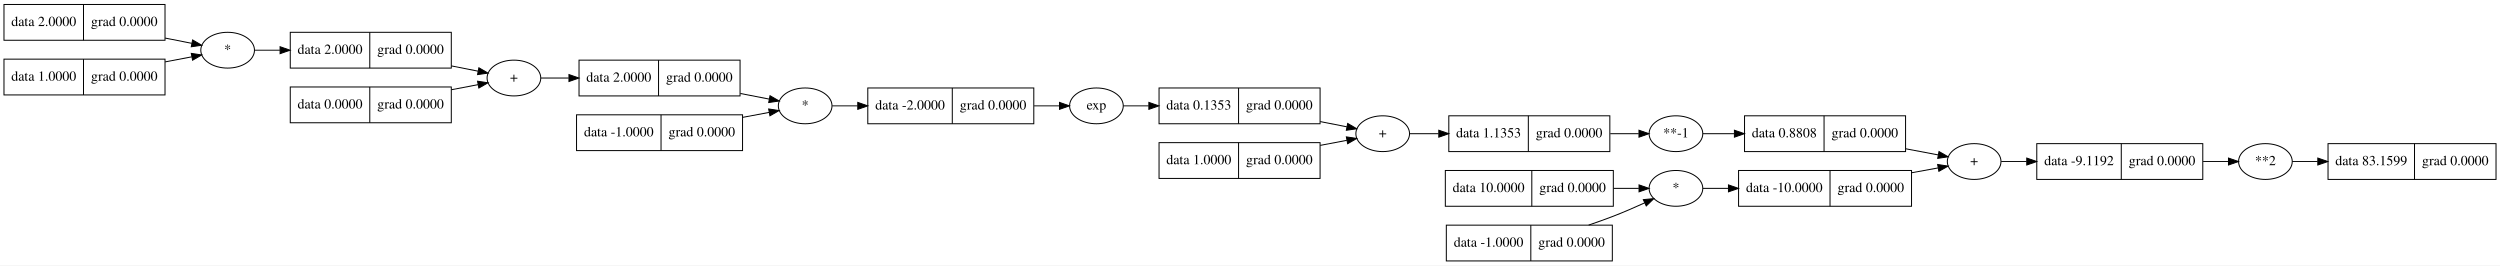
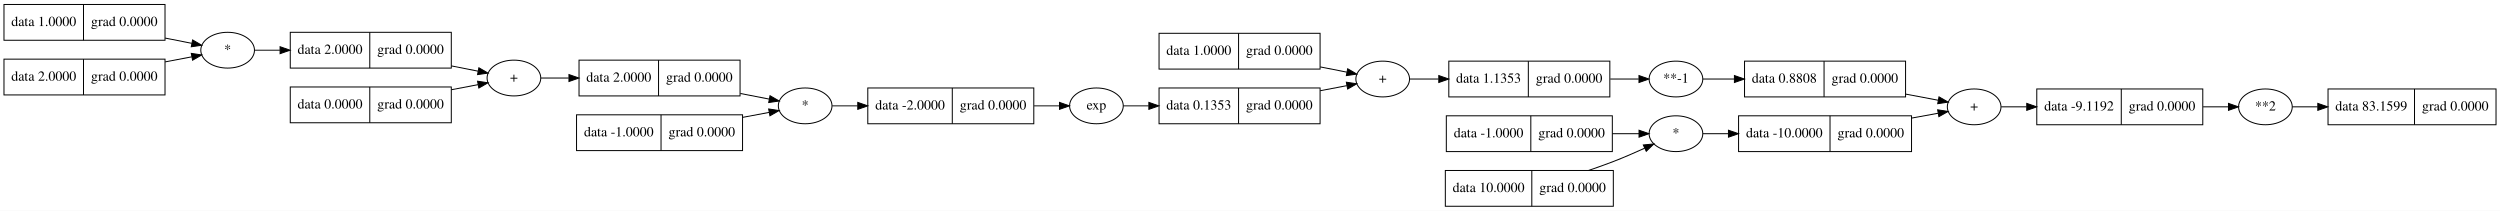
- <svg xmlns="http://www.w3.org/2000/svg" width="2515pt" height="267pt" viewBox="0.00 0.00 2515.00 267.00">
-   <g id="graph0" class="graph" transform="scale(1 1) rotate(0) translate(4 263)">
-     <polygon fill="white" stroke="transparent" points="-4,4 -4,-263 2511,-263 2511,4 -4,4" />
+ <svg xmlns="http://www.w3.org/2000/svg" width="2515pt" height="212pt" viewBox="0.00 0.00 2515.00 212.00">
+   <g id="graph0" class="graph" transform="scale(1 1) rotate(0) translate(4 208)">
+     <polygon fill="white" stroke="transparent" points="-4,4 -4,-208 2511,-208 2511,4 -4,4" />
    <g id="node1" class="node">
-       <polygon fill="none" stroke="black" points="0,-222.5 0,-258.5 162,-258.5 162,-222.5 0,-222.5" />
-       <text text-anchor="middle" x="40" y="-236.8" font-family="Times,serif" font-size="14.00">data 2.0000</text>
-       <polyline fill="none" stroke="black" points="80,-222.5 80,-258.5 " />
-       <text text-anchor="middle" x="121" y="-236.8" font-family="Times,serif" font-size="14.00">grad 0.0000</text>
-     </g>
-     <g id="node14" class="node">
-       <ellipse fill="none" stroke="black" cx="225" cy="-212.5" rx="27" ry="18" />
-       <text text-anchor="middle" x="225" y="-208.8" font-family="Times,serif" font-size="14.00">*</text>
-     </g>
-     <g id="edge15" class="edge">
-       <path fill="none" stroke="black" d="M162.13,-224.7C171.51,-222.85 180.67,-221.04 188.94,-219.41" />
-       <polygon fill="black" stroke="black" points="189.77,-222.82 198.9,-217.45 188.42,-215.95 189.77,-222.82" />
+       <polygon fill="none" stroke="black" points="2338,-82.5 2338,-118.5 2507,-118.5 2507,-82.5 2338,-82.5" />
+       <text text-anchor="middle" x="2381.5" y="-96.8" font-family="Times,serif" font-size="14.00">data 83.1599</text>
+       <polyline fill="none" stroke="black" points="2425,-82.5 2425,-118.5 " />
+       <text text-anchor="middle" x="2466" y="-96.8" font-family="Times,serif" font-size="14.00">grad 0.0000</text>
    </g>
    <g id="node2" class="node">
+       <ellipse fill="none" stroke="black" cx="2275" cy="-100.5" rx="27" ry="18" />
+       <text text-anchor="middle" x="2275" y="-96.8" font-family="Times,serif" font-size="14.00">**2</text>
+     </g>
+     <g id="edge1" class="edge">
+       <path fill="none" stroke="black" d="M2302.01,-100.5C2309.58,-100.5 2318.31,-100.5 2327.54,-100.5" />
+       <polygon fill="black" stroke="black" points="2327.72,-104 2337.72,-100.5 2327.72,-97 2327.72,-104" />
+     </g>
+     <g id="node3" class="node">
+       <polygon fill="none" stroke="black" points="1751,-110.5 1751,-146.5 1913,-146.5 1913,-110.5 1751,-110.5" />
+       <text text-anchor="middle" x="1791" y="-124.8" font-family="Times,serif" font-size="14.00">data 0.8808</text>
+       <polyline fill="none" stroke="black" points="1831,-110.5 1831,-146.5 " />
+       <text text-anchor="middle" x="1872" y="-124.8" font-family="Times,serif" font-size="14.00">grad 0.0000</text>
+     </g>
+     <g id="node10" class="node">
+       <ellipse fill="none" stroke="black" cx="1982" cy="-100.5" rx="27" ry="18" />
+       <text text-anchor="middle" x="1982" y="-96.8" font-family="Times,serif" font-size="14.00">+</text>
+     </g>
+     <g id="edge16" class="edge">
+       <path fill="none" stroke="black" d="M1913.06,-113.35C1924.59,-111.17 1935.92,-109.03 1945.92,-107.14" />
+       <polygon fill="black" stroke="black" points="1946.64,-110.56 1955.82,-105.26 1945.34,-103.68 1946.64,-110.56" />
+     </g>
+     <g id="node4" class="node">
+       <ellipse fill="none" stroke="black" cx="1682" cy="-128.5" rx="27" ry="18" />
+       <text text-anchor="middle" x="1682" y="-124.8" font-family="Times,serif" font-size="14.00">**-1</text>
+     </g>
+     <g id="edge2" class="edge">
+       <path fill="none" stroke="black" d="M1709.12,-128.5C1718.3,-128.5 1729.2,-128.5 1740.65,-128.5" />
+       <polygon fill="black" stroke="black" points="1740.82,-132 1750.82,-128.5 1740.82,-125 1740.82,-132" />
+     </g>
+     <g id="node5" class="node">
+       <polygon fill="none" stroke="black" points="1162,-138.5 1162,-174.5 1324,-174.5 1324,-138.5 1162,-138.5" />
+       <text text-anchor="middle" x="1202" y="-152.8" font-family="Times,serif" font-size="14.00">data 1.0000</text>
+       <polyline fill="none" stroke="black" points="1242,-138.5 1242,-174.5 " />
+       <text text-anchor="middle" x="1283" y="-152.8" font-family="Times,serif" font-size="14.00">grad 0.0000</text>
+     </g>
+     <g id="node25" class="node">
+       <ellipse fill="none" stroke="black" cx="1387" cy="-128.5" rx="27" ry="18" />
+       <text text-anchor="middle" x="1387" y="-124.8" font-family="Times,serif" font-size="14.00">+</text>
+     </g>
+     <g id="edge18" class="edge">
+       <path fill="none" stroke="black" d="M1324.13,-140.7C1333.51,-138.85 1342.67,-137.04 1350.94,-135.41" />
+       <polygon fill="black" stroke="black" points="1351.77,-138.82 1360.9,-133.45 1350.42,-131.95 1351.77,-138.82" />
+     </g>
+     <g id="node6" class="node">
      <polygon fill="none" stroke="black" points="1162,-83.5 1162,-119.5 1324,-119.5 1324,-83.5 1162,-83.5" />
-       <text text-anchor="middle" x="1202" y="-97.8" font-family="Times,serif" font-size="14.00">data 1.0000</text>
+       <text text-anchor="middle" x="1202" y="-97.8" font-family="Times,serif" font-size="14.00">data 0.1353</text>
      <polyline fill="none" stroke="black" points="1242,-83.5 1242,-119.5 " />
      <text text-anchor="middle" x="1283" y="-97.8" font-family="Times,serif" font-size="14.00">grad 0.0000</text>
    </g>
-     <g id="node9" class="node">
-       <ellipse fill="none" stroke="black" cx="1387" cy="-128.5" rx="27" ry="18" />
-       <text text-anchor="middle" x="1387" y="-124.8" font-family="Times,serif" font-size="14.00">+</text>
-     </g>
-     <g id="edge12" class="edge">
+     <g id="edge17" class="edge">
      <path fill="none" stroke="black" d="M1324.13,-116.74C1333.51,-118.52 1342.67,-120.26 1350.94,-121.83" />
      <polygon fill="black" stroke="black" points="1350.43,-125.3 1360.9,-123.73 1351.73,-118.42 1350.43,-125.3" />
    </g>
-     <g id="node3" class="node">
-       <polygon fill="none" stroke="black" points="578.5,-166.5 578.5,-202.5 740.5,-202.5 740.5,-166.5 578.5,-166.5" />
-       <text text-anchor="middle" x="618.5" y="-180.8" font-family="Times,serif" font-size="14.00">data 2.0000</text>
-       <polyline fill="none" stroke="black" points="658.5,-166.5 658.5,-202.5 " />
-       <text text-anchor="middle" x="699.5" y="-180.8" font-family="Times,serif" font-size="14.00">grad 0.0000</text>
+     <g id="node7" class="node">
+       <ellipse fill="none" stroke="black" cx="1099" cy="-101.5" rx="27" ry="18" />
+       <text text-anchor="middle" x="1099" y="-97.8" font-family="Times,serif" font-size="14.00">exp</text>
+     </g>
+     <g id="edge3" class="edge">
+       <path fill="none" stroke="black" d="M1126.04,-101.5C1133.63,-101.5 1142.38,-101.5 1151.6,-101.5" />
+       <polygon fill="black" stroke="black" points="1151.76,-105 1161.76,-101.5 1151.76,-98 1151.76,-105" />
+     </g>
+     <g id="node8" class="node">
+       <polygon fill="none" stroke="black" points="1451,-55.5 1451,-91.5 1618,-91.5 1618,-55.5 1451,-55.5" />
+       <text text-anchor="middle" x="1493.5" y="-69.8" font-family="Times,serif" font-size="14.00">data -1.0000</text>
+       <polyline fill="none" stroke="black" points="1536,-55.5 1536,-91.5 " />
+       <text text-anchor="middle" x="1577" y="-69.8" font-family="Times,serif" font-size="14.00">grad 0.0000</text>
+     </g>
+     <g id="node18" class="node">
+       <ellipse fill="none" stroke="black" cx="1682" cy="-73.5" rx="27" ry="18" />
+       <text text-anchor="middle" x="1682" y="-69.8" font-family="Times,serif" font-size="14.00">*</text>
+     </g>
+     <g id="edge13" class="edge">
+       <path fill="none" stroke="black" d="M1618.03,-73.5C1627.41,-73.5 1636.57,-73.5 1644.87,-73.5" />
+       <polygon fill="black" stroke="black" points="1644.87,-77 1654.87,-73.5 1644.87,-70 1644.87,-77" />
+     </g>
+     <g id="node9" class="node">
+       <polygon fill="none" stroke="black" points="2045,-82.5 2045,-118.5 2212,-118.5 2212,-82.5 2045,-82.5" />
+       <text text-anchor="middle" x="2087.5" y="-96.8" font-family="Times,serif" font-size="14.00">data -9.1192</text>
+       <polyline fill="none" stroke="black" points="2130,-82.5 2130,-118.5 " />
+       <text text-anchor="middle" x="2171" y="-96.8" font-family="Times,serif" font-size="14.00">grad 0.0000</text>
+     </g>
+     <g id="edge23" class="edge">
+       <path fill="none" stroke="black" d="M2212.3,-100.5C2221.14,-100.5 2229.77,-100.5 2237.64,-100.5" />
+       <polygon fill="black" stroke="black" points="2237.85,-104 2247.85,-100.5 2237.85,-97 2237.85,-104" />
+     </g>
+     <g id="edge4" class="edge">
+       <path fill="none" stroke="black" d="M2009.17,-100.5C2016.75,-100.5 2025.5,-100.5 2034.74,-100.5" />
+       <polygon fill="black" stroke="black" points="2034.92,-104 2044.92,-100.5 2034.92,-97 2034.92,-104" />
+     </g>
+     <g id="node11" class="node">
+       <polygon fill="none" stroke="black" points="0,-167.5 0,-203.5 162,-203.5 162,-167.5 0,-167.5" />
+       <text text-anchor="middle" x="40" y="-181.8" font-family="Times,serif" font-size="14.00">data 1.0000</text>
+       <polyline fill="none" stroke="black" points="80,-167.5 80,-203.5 " />
+       <text text-anchor="middle" x="121" y="-181.8" font-family="Times,serif" font-size="14.00">grad 0.0000</text>
+     </g>
+     <g id="node16" class="node">
+       <ellipse fill="none" stroke="black" cx="225" cy="-157.5" rx="27" ry="18" />
+       <text text-anchor="middle" x="225" y="-153.8" font-family="Times,serif" font-size="14.00">*</text>
+     </g>
+     <g id="edge21" class="edge">
+       <path fill="none" stroke="black" d="M162.13,-169.7C171.51,-167.85 180.67,-166.04 188.94,-164.41" />
+       <polygon fill="black" stroke="black" points="189.77,-167.82 198.9,-162.45 188.42,-160.95 189.77,-167.82" />
    </g>
    <g id="node12" class="node">
-       <ellipse fill="none" stroke="black" cx="806" cy="-156.5" rx="27" ry="18" />
-       <text text-anchor="middle" x="806" y="-152.8" font-family="Times,serif" font-size="14.00">*</text>
-     </g>
-     <g id="edge22" class="edge">
-       <path fill="none" stroke="black" d="M740.78,-168.94C750.96,-166.97 760.92,-165.04 769.85,-163.31" />
-       <polygon fill="black" stroke="black" points="770.65,-166.72 779.8,-161.38 769.32,-159.85 770.65,-166.72" />
-     </g>
-     <g id="node4" class="node">
-       <ellipse fill="none" stroke="black" cx="513" cy="-184.5" rx="27" ry="18" />
-       <text text-anchor="middle" x="513" y="-180.8" font-family="Times,serif" font-size="14.00">+</text>
-     </g>
-     <g id="edge1" class="edge">
-       <path fill="none" stroke="black" d="M540.17,-184.5C548.4,-184.5 558.01,-184.5 568.12,-184.5" />
-       <polygon fill="black" stroke="black" points="568.37,-188 578.37,-184.5 568.37,-181 568.37,-188" />
-     </g>
-     <g id="node5" class="node">
+       <polygon fill="none" stroke="black" points="869,-83.5 869,-119.5 1036,-119.5 1036,-83.5 869,-83.5" />
+       <text text-anchor="middle" x="911.5" y="-97.8" font-family="Times,serif" font-size="14.00">data -2.0000</text>
+       <polyline fill="none" stroke="black" points="954,-83.5 954,-119.5 " />
+       <text text-anchor="middle" x="995" y="-97.8" font-family="Times,serif" font-size="14.00">grad 0.0000</text>
+     </g>
+     <g id="edge12" class="edge">
+       <path fill="none" stroke="black" d="M1036.3,-101.5C1045.14,-101.5 1053.77,-101.5 1061.64,-101.5" />
+       <polygon fill="black" stroke="black" points="1061.85,-105 1071.85,-101.5 1061.85,-98 1061.85,-105" />
+     </g>
+     <g id="node13" class="node">
+       <ellipse fill="none" stroke="black" cx="806" cy="-101.5" rx="27" ry="18" />
+       <text text-anchor="middle" x="806" y="-97.8" font-family="Times,serif" font-size="14.00">*</text>
+     </g>
+     <g id="edge5" class="edge">
+       <path fill="none" stroke="black" d="M833.17,-101.5C840.75,-101.5 849.5,-101.5 858.74,-101.5" />
+       <polygon fill="black" stroke="black" points="858.92,-105 868.92,-101.5 858.92,-98 858.92,-105" />
+     </g>
+     <g id="node14" class="node">
+       <polygon fill="none" stroke="black" points="0,-112.5 0,-148.5 162,-148.5 162,-112.5 0,-112.5" />
+       <text text-anchor="middle" x="40" y="-126.8" font-family="Times,serif" font-size="14.00">data 2.0000</text>
+       <polyline fill="none" stroke="black" points="80,-112.5 80,-148.5 " />
+       <text text-anchor="middle" x="121" y="-126.8" font-family="Times,serif" font-size="14.00">grad 0.0000</text>
+     </g>
+     <g id="edge11" class="edge">
+       <path fill="none" stroke="black" d="M162.13,-145.74C171.51,-147.52 180.67,-149.26 188.94,-150.83" />
+       <polygon fill="black" stroke="black" points="188.43,-154.3 198.9,-152.73 189.73,-147.42 188.43,-154.3" />
+     </g>
+     <g id="node15" class="node">
      <polygon fill="none" stroke="black" points="288,-139.5 288,-175.5 450,-175.5 450,-139.5 288,-139.5" />
-       <text text-anchor="middle" x="328" y="-153.8" font-family="Times,serif" font-size="14.00">data 0.0000</text>
+       <text text-anchor="middle" x="328" y="-153.8" font-family="Times,serif" font-size="14.00">data 2.0000</text>
      <polyline fill="none" stroke="black" points="368,-139.5 368,-175.5 " />
      <text text-anchor="middle" x="409" y="-153.8" font-family="Times,serif" font-size="14.00">grad 0.0000</text>
    </g>
-     <g id="edge10" class="edge">
-       <path fill="none" stroke="black" d="M450.13,-172.74C459.51,-174.52 468.67,-176.26 476.94,-177.83" />
-       <polygon fill="black" stroke="black" points="476.43,-181.3 486.9,-179.73 477.73,-174.42 476.43,-181.3" />
-     </g>
-     <g id="node6" class="node">
+     <g id="node22" class="node">
+       <ellipse fill="none" stroke="black" cx="513" cy="-129.5" rx="27" ry="18" />
+       <text text-anchor="middle" x="513" y="-125.8" font-family="Times,serif" font-size="14.00">+</text>
+     </g>
+     <g id="edge15" class="edge">
+       <path fill="none" stroke="black" d="M450.13,-141.7C459.51,-139.85 468.67,-138.04 476.94,-136.41" />
+       <polygon fill="black" stroke="black" points="477.77,-139.82 486.9,-134.45 476.42,-132.95 477.77,-139.82" />
+     </g>
+     <g id="edge6" class="edge">
+       <path fill="none" stroke="black" d="M252.04,-157.5C259.63,-157.5 268.38,-157.5 277.6,-157.5" />
+       <polygon fill="black" stroke="black" points="277.76,-161 287.76,-157.5 277.76,-154 277.76,-161" />
+     </g>
+     <g id="node17" class="node">
      <polygon fill="none" stroke="black" points="1745,-55.5 1745,-91.5 1919,-91.5 1919,-55.5 1745,-55.5" />
      <text text-anchor="middle" x="1791" y="-69.8" font-family="Times,serif" font-size="14.00">data -10.0000</text>
      <polyline fill="none" stroke="black" points="1837,-55.5 1837,-91.5 " />
      <text text-anchor="middle" x="1878" y="-69.8" font-family="Times,serif" font-size="14.00">grad 0.0000</text>
    </g>
-     <g id="node20" class="node">
-       <ellipse fill="none" stroke="black" cx="1982" cy="-100.5" rx="27" ry="18" />
-       <text text-anchor="middle" x="1982" y="-96.8" font-family="Times,serif" font-size="14.00">+</text>
-     </g>
-     <g id="edge24" class="edge">
+     <g id="edge10" class="edge">
      <path fill="none" stroke="black" d="M1919.09,-89.21C1928.48,-90.92 1937.6,-92.58 1945.83,-94.08" />
      <polygon fill="black" stroke="black" points="1945.27,-97.54 1955.73,-95.89 1946.52,-90.65 1945.27,-97.54" />
    </g>
-     <g id="node7" class="node">
-       <ellipse fill="none" stroke="black" cx="1682" cy="-73.5" rx="27" ry="18" />
-       <text text-anchor="middle" x="1682" y="-69.8" font-family="Times,serif" font-size="14.00">*</text>
-     </g>
-     <g id="edge2" class="edge">
+     <g id="edge7" class="edge">
      <path fill="none" stroke="black" d="M1709.12,-73.5C1716.68,-73.5 1725.4,-73.5 1734.64,-73.5" />
      <polygon fill="black" stroke="black" points="1734.83,-77 1744.83,-73.5 1734.83,-70 1734.83,-77" />
    </g>
-     <g id="node8" class="node">
+     <g id="node19" class="node">
+       <polygon fill="none" stroke="black" points="1450,-0.5 1450,-36.5 1619,-36.5 1619,-0.5 1450,-0.5" />
+       <text text-anchor="middle" x="1493.5" y="-14.8" font-family="Times,serif" font-size="14.00">data 10.0000</text>
+       <polyline fill="none" stroke="black" points="1537,-0.5 1537,-36.5 " />
+       <text text-anchor="middle" x="1578" y="-14.8" font-family="Times,serif" font-size="14.00">grad 0.0000</text>
+     </g>
+     <g id="edge22" class="edge">
+       <path fill="none" stroke="black" d="M1594.19,-36.56C1602.57,-39.41 1611.04,-42.43 1619,-45.5 1629.44,-49.53 1640.64,-54.41 1650.61,-58.96" />
+       <polygon fill="black" stroke="black" points="1649.18,-62.16 1659.73,-63.19 1652.13,-55.81 1649.18,-62.16" />
+     </g>
+     <g id="node20" class="node">
+       <polygon fill="none" stroke="black" points="288,-84.5 288,-120.5 450,-120.5 450,-84.5 288,-84.5" />
+       <text text-anchor="middle" x="328" y="-98.8" font-family="Times,serif" font-size="14.00">data 0.0000</text>
+       <polyline fill="none" stroke="black" points="368,-84.5 368,-120.5 " />
+       <text text-anchor="middle" x="409" y="-98.8" font-family="Times,serif" font-size="14.00">grad 0.0000</text>
+     </g>
+     <g id="edge24" class="edge">
+       <path fill="none" stroke="black" d="M450.13,-117.74C459.51,-119.52 468.67,-121.26 476.94,-122.83" />
+       <polygon fill="black" stroke="black" points="476.43,-126.3 486.9,-124.73 477.73,-119.42 476.43,-126.3" />
+     </g>
+     <g id="node21" class="node">
+       <polygon fill="none" stroke="black" points="578.5,-111.5 578.5,-147.5 740.5,-147.5 740.5,-111.5 578.5,-111.5" />
+       <text text-anchor="middle" x="618.5" y="-125.8" font-family="Times,serif" font-size="14.00">data 2.0000</text>
+       <polyline fill="none" stroke="black" points="658.5,-111.5 658.5,-147.5 " />
+       <text text-anchor="middle" x="699.5" y="-125.8" font-family="Times,serif" font-size="14.00">grad 0.0000</text>
+     </g>
+     <g id="edge20" class="edge">
+       <path fill="none" stroke="black" d="M740.78,-113.94C750.96,-111.97 760.92,-110.04 769.85,-108.31" />
+       <polygon fill="black" stroke="black" points="770.65,-111.72 779.8,-106.38 769.32,-104.85 770.65,-111.72" />
+     </g>
+     <g id="edge8" class="edge">
+       <path fill="none" stroke="black" d="M540.17,-129.5C548.4,-129.5 558.01,-129.5 568.12,-129.5" />
+       <polygon fill="black" stroke="black" points="568.37,-133 578.37,-129.5 568.37,-126 568.37,-133" />
+     </g>
+     <g id="node23" class="node">
+       <polygon fill="none" stroke="black" points="576,-56.5 576,-92.5 743,-92.5 743,-56.5 576,-56.5" />
+       <text text-anchor="middle" x="618.5" y="-70.8" font-family="Times,serif" font-size="14.00">data -1.0000</text>
+       <polyline fill="none" stroke="black" points="661,-56.5 661,-92.5 " />
+       <text text-anchor="middle" x="702" y="-70.8" font-family="Times,serif" font-size="14.00">grad 0.0000</text>
+     </g>
+     <g id="edge14" class="edge">
+       <path fill="none" stroke="black" d="M743.3,-89.97C752.61,-91.71 761.68,-93.41 769.88,-94.94" />
+       <polygon fill="black" stroke="black" points="769.27,-98.38 779.75,-96.78 770.56,-91.5 769.27,-98.38" />
+     </g>
+     <g id="node24" class="node">
      <polygon fill="none" stroke="black" points="1453.5,-110.5 1453.5,-146.5 1615.5,-146.5 1615.5,-110.5 1453.5,-110.5" />
      <text text-anchor="middle" x="1493.5" y="-124.8" font-family="Times,serif" font-size="14.00">data 1.1353</text>
      <polyline fill="none" stroke="black" points="1533.5,-110.5 1533.5,-146.5 " />
      <text text-anchor="middle" x="1574.5" y="-124.8" font-family="Times,serif" font-size="14.00">grad 0.0000</text>
    </g>
-     <g id="node16" class="node">
-       <ellipse fill="none" stroke="black" cx="1682" cy="-128.5" rx="27" ry="18" />
-       <text text-anchor="middle" x="1682" y="-124.8" font-family="Times,serif" font-size="14.00">**-1</text>
-     </g>
-     <g id="edge21" class="edge">
+     <g id="edge19" class="edge">
      <path fill="none" stroke="black" d="M1615.91,-128.5C1625.91,-128.5 1635.71,-128.5 1644.56,-128.5" />
      <polygon fill="black" stroke="black" points="1644.81,-132 1654.81,-128.5 1644.81,-125 1644.81,-132" />
    </g>
-     <g id="edge3" class="edge">
+     <g id="edge9" class="edge">
      <path fill="none" stroke="black" d="M1414.01,-128.5C1422.56,-128.5 1432.6,-128.5 1443.17,-128.5" />
      <polygon fill="black" stroke="black" points="1443.43,-132 1453.43,-128.5 1443.43,-125 1443.43,-132" />
    </g>
-     <g id="node10" class="node">
-       <polygon fill="none" stroke="black" points="1450,-55.5 1450,-91.5 1619,-91.5 1619,-55.5 1450,-55.5" />
-       <text text-anchor="middle" x="1493.5" y="-69.8" font-family="Times,serif" font-size="14.00">data 10.0000</text>
-       <polyline fill="none" stroke="black" points="1537,-55.5 1537,-91.5 " />
-       <text text-anchor="middle" x="1578" y="-69.8" font-family="Times,serif" font-size="14.00">grad 0.0000</text>
-     </g>
-     <g id="edge18" class="edge">
-       <path fill="none" stroke="black" d="M1619.29,-73.5C1628.15,-73.5 1636.79,-73.5 1644.66,-73.5" />
-       <polygon fill="black" stroke="black" points="1644.87,-77 1654.87,-73.5 1644.87,-70 1644.87,-77" />
-     </g>
-     <g id="node11" class="node">
-       <polygon fill="none" stroke="black" points="869,-138.5 869,-174.5 1036,-174.5 1036,-138.5 869,-138.5" />
-       <text text-anchor="middle" x="911.5" y="-152.8" font-family="Times,serif" font-size="14.00">data -2.0000</text>
-       <polyline fill="none" stroke="black" points="954,-138.5 954,-174.5 " />
-       <text text-anchor="middle" x="995" y="-152.8" font-family="Times,serif" font-size="14.00">grad 0.0000</text>
-     </g>
-     <g id="node18" class="node">
-       <ellipse fill="none" stroke="black" cx="1099" cy="-156.5" rx="27" ry="18" />
-       <text text-anchor="middle" x="1099" y="-152.8" font-family="Times,serif" font-size="14.00">exp</text>
-     </g>
-     <g id="edge13" class="edge">
-       <path fill="none" stroke="black" d="M1036.3,-156.5C1045.14,-156.5 1053.77,-156.5 1061.64,-156.5" />
-       <polygon fill="black" stroke="black" points="1061.85,-160 1071.85,-156.5 1061.85,-153 1061.85,-160" />
-     </g>
-     <g id="edge4" class="edge">
-       <path fill="none" stroke="black" d="M833.17,-156.5C840.75,-156.5 849.5,-156.5 858.74,-156.5" />
-       <polygon fill="black" stroke="black" points="858.92,-160 868.92,-156.5 858.92,-153 858.92,-160" />
-     </g>
-     <g id="node13" class="node">
-       <polygon fill="none" stroke="black" points="288,-194.5 288,-230.5 450,-230.5 450,-194.5 288,-194.5" />
-       <text text-anchor="middle" x="328" y="-208.8" font-family="Times,serif" font-size="14.00">data 2.0000</text>
-       <polyline fill="none" stroke="black" points="368,-194.5 368,-230.5 " />
-       <text text-anchor="middle" x="409" y="-208.8" font-family="Times,serif" font-size="14.00">grad 0.0000</text>
-     </g>
-     <g id="edge20" class="edge">
-       <path fill="none" stroke="black" d="M450.13,-196.7C459.51,-194.85 468.67,-193.04 476.94,-191.41" />
-       <polygon fill="black" stroke="black" points="477.77,-194.82 486.9,-189.45 476.42,-187.95 477.77,-194.82" />
-     </g>
-     <g id="edge5" class="edge">
-       <path fill="none" stroke="black" d="M252.04,-212.5C259.63,-212.5 268.38,-212.5 277.6,-212.5" />
-       <polygon fill="black" stroke="black" points="277.76,-216 287.76,-212.5 277.76,-209 277.76,-216" />
-     </g>
-     <g id="node15" class="node">
-       <polygon fill="none" stroke="black" points="1751,-110.5 1751,-146.5 1913,-146.5 1913,-110.5 1751,-110.5" />
-       <text text-anchor="middle" x="1791" y="-124.8" font-family="Times,serif" font-size="14.00">data 0.8808</text>
-       <polyline fill="none" stroke="black" points="1831,-110.5 1831,-146.5 " />
-       <text text-anchor="middle" x="1872" y="-124.8" font-family="Times,serif" font-size="14.00">grad 0.0000</text>
-     </g>
-     <g id="edge11" class="edge">
-       <path fill="none" stroke="black" d="M1913.06,-113.35C1924.59,-111.17 1935.92,-109.03 1945.92,-107.14" />
-       <polygon fill="black" stroke="black" points="1946.64,-110.56 1955.82,-105.26 1945.34,-103.68 1946.64,-110.56" />
-     </g>
-     <g id="edge6" class="edge">
-       <path fill="none" stroke="black" d="M1709.12,-128.5C1718.3,-128.5 1729.2,-128.5 1740.65,-128.5" />
-       <polygon fill="black" stroke="black" points="1740.82,-132 1750.82,-128.5 1740.82,-125 1740.82,-132" />
-     </g>
-     <g id="node17" class="node">
-       <polygon fill="none" stroke="black" points="1162,-138.5 1162,-174.5 1324,-174.5 1324,-138.5 1162,-138.5" />
-       <text text-anchor="middle" x="1202" y="-152.8" font-family="Times,serif" font-size="14.00">data 0.1353</text>
-       <polyline fill="none" stroke="black" points="1242,-138.5 1242,-174.5 " />
-       <text text-anchor="middle" x="1283" y="-152.8" font-family="Times,serif" font-size="14.00">grad 0.0000</text>
-     </g>
-     <g id="edge23" class="edge">
-       <path fill="none" stroke="black" d="M1324.13,-140.7C1333.51,-138.85 1342.67,-137.04 1350.94,-135.41" />
-       <polygon fill="black" stroke="black" points="1351.77,-138.82 1360.9,-133.45 1350.42,-131.95 1351.77,-138.82" />
-     </g>
-     <g id="edge7" class="edge">
-       <path fill="none" stroke="black" d="M1126.04,-156.5C1133.63,-156.5 1142.38,-156.5 1151.6,-156.5" />
-       <polygon fill="black" stroke="black" points="1151.76,-160 1161.76,-156.5 1151.76,-153 1151.76,-160" />
-     </g>
-     <g id="node19" class="node">
-       <polygon fill="none" stroke="black" points="2045,-82.5 2045,-118.5 2212,-118.5 2212,-82.5 2045,-82.5" />
-       <text text-anchor="middle" x="2087.5" y="-96.8" font-family="Times,serif" font-size="14.00">data -9.1192</text>
-       <polyline fill="none" stroke="black" points="2130,-82.5 2130,-118.5 " />
-       <text text-anchor="middle" x="2171" y="-96.8" font-family="Times,serif" font-size="14.00">grad 0.0000</text>
-     </g>
-     <g id="node23" class="node">
-       <ellipse fill="none" stroke="black" cx="2275" cy="-100.5" rx="27" ry="18" />
-       <text text-anchor="middle" x="2275" y="-96.8" font-family="Times,serif" font-size="14.00">**2</text>
-     </g>
-     <g id="edge14" class="edge">
-       <path fill="none" stroke="black" d="M2212.3,-100.5C2221.14,-100.5 2229.77,-100.5 2237.64,-100.5" />
-       <polygon fill="black" stroke="black" points="2237.85,-104 2247.85,-100.5 2237.85,-97 2237.85,-104" />
-     </g>
-     <g id="edge8" class="edge">
-       <path fill="none" stroke="black" d="M2009.17,-100.5C2016.75,-100.5 2025.5,-100.5 2034.74,-100.5" />
-       <polygon fill="black" stroke="black" points="2034.92,-104 2044.92,-100.5 2034.92,-97 2034.92,-104" />
-     </g>
-     <g id="node21" class="node">
-       <polygon fill="none" stroke="black" points="1451,-0.5 1451,-36.5 1618,-36.5 1618,-0.5 1451,-0.5" />
-       <text text-anchor="middle" x="1493.5" y="-14.8" font-family="Times,serif" font-size="14.00">data -1.0000</text>
-       <polyline fill="none" stroke="black" points="1536,-0.5 1536,-36.5 " />
-       <text text-anchor="middle" x="1577" y="-14.8" font-family="Times,serif" font-size="14.00">grad 0.0000</text>
-     </g>
-     <g id="edge19" class="edge">
-       <path fill="none" stroke="black" d="M1594.19,-36.56C1602.57,-39.41 1611.04,-42.43 1619,-45.5 1629.44,-49.53 1640.64,-54.41 1650.61,-58.96" />
-       <polygon fill="black" stroke="black" points="1649.18,-62.16 1659.73,-63.19 1652.13,-55.81 1649.18,-62.16" />
-     </g>
-     <g id="node22" class="node">
-       <polygon fill="none" stroke="black" points="2338,-82.5 2338,-118.5 2507,-118.5 2507,-82.5 2338,-82.5" />
-       <text text-anchor="middle" x="2381.5" y="-96.8" font-family="Times,serif" font-size="14.00">data 83.1599</text>
-       <polyline fill="none" stroke="black" points="2425,-82.5 2425,-118.5 " />
-       <text text-anchor="middle" x="2466" y="-96.8" font-family="Times,serif" font-size="14.00">grad 0.0000</text>
-     </g>
-     <g id="edge9" class="edge">
-       <path fill="none" stroke="black" d="M2302.01,-100.5C2309.58,-100.5 2318.31,-100.5 2327.54,-100.5" />
-       <polygon fill="black" stroke="black" points="2327.72,-104 2337.72,-100.5 2327.72,-97 2327.72,-104" />
-     </g>
-     <g id="node24" class="node">
-       <polygon fill="none" stroke="black" points="576,-111.5 576,-147.5 743,-147.5 743,-111.5 576,-111.5" />
-       <text text-anchor="middle" x="618.5" y="-125.8" font-family="Times,serif" font-size="14.00">data -1.0000</text>
-       <polyline fill="none" stroke="black" points="661,-111.5 661,-147.5 " />
-       <text text-anchor="middle" x="702" y="-125.8" font-family="Times,serif" font-size="14.00">grad 0.0000</text>
-     </g>
-     <g id="edge17" class="edge">
-       <path fill="none" stroke="black" d="M743.3,-144.97C752.61,-146.71 761.68,-148.41 769.88,-149.94" />
-       <polygon fill="black" stroke="black" points="769.27,-153.38 779.75,-151.78 770.56,-146.5 769.27,-153.38" />
-     </g>
-     <g id="node25" class="node">
-       <polygon fill="none" stroke="black" points="0,-167.5 0,-203.5 162,-203.5 162,-167.5 0,-167.5" />
-       <text text-anchor="middle" x="40" y="-181.8" font-family="Times,serif" font-size="14.00">data 1.0000</text>
-       <polyline fill="none" stroke="black" points="80,-167.5 80,-203.5 " />
-       <text text-anchor="middle" x="121" y="-181.8" font-family="Times,serif" font-size="14.00">grad 0.0000</text>
-     </g>
-     <g id="edge16" class="edge">
-       <path fill="none" stroke="black" d="M162.13,-200.74C171.51,-202.52 180.67,-204.26 188.94,-205.83" />
-       <polygon fill="black" stroke="black" points="188.43,-209.3 198.9,-207.73 189.73,-202.42 188.43,-209.3" />
-     </g>
  </g>
</svg>
